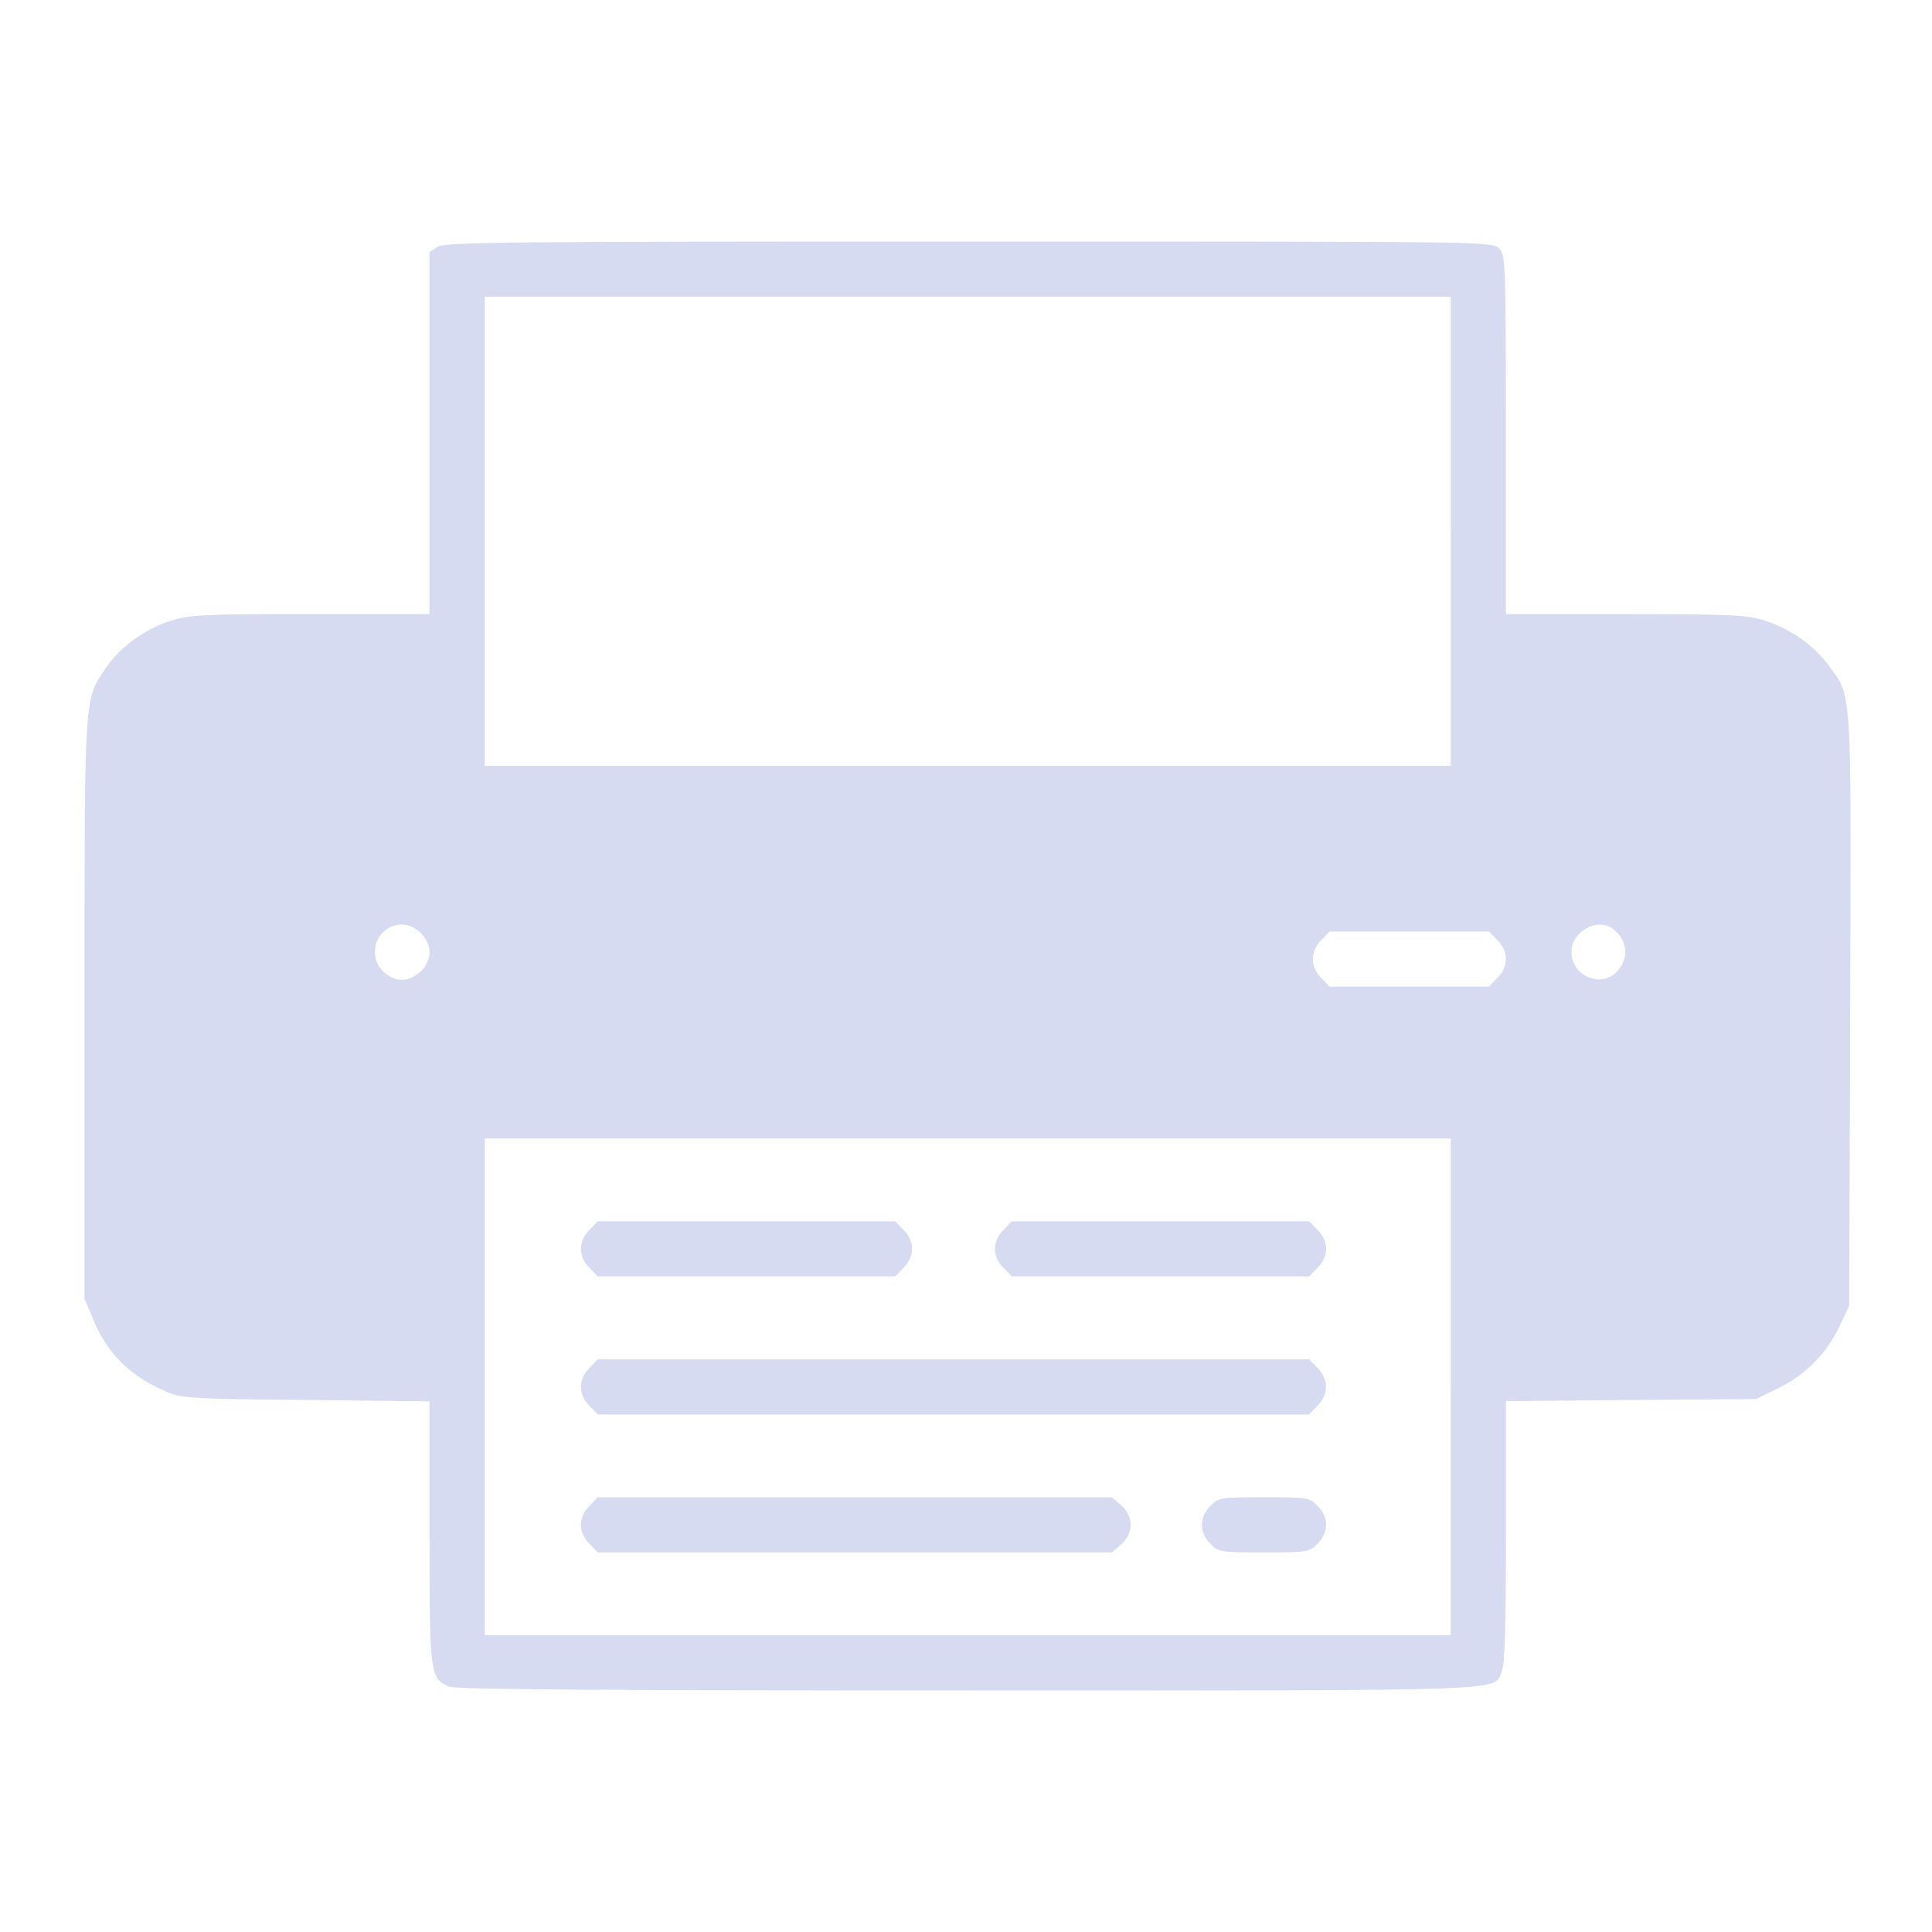
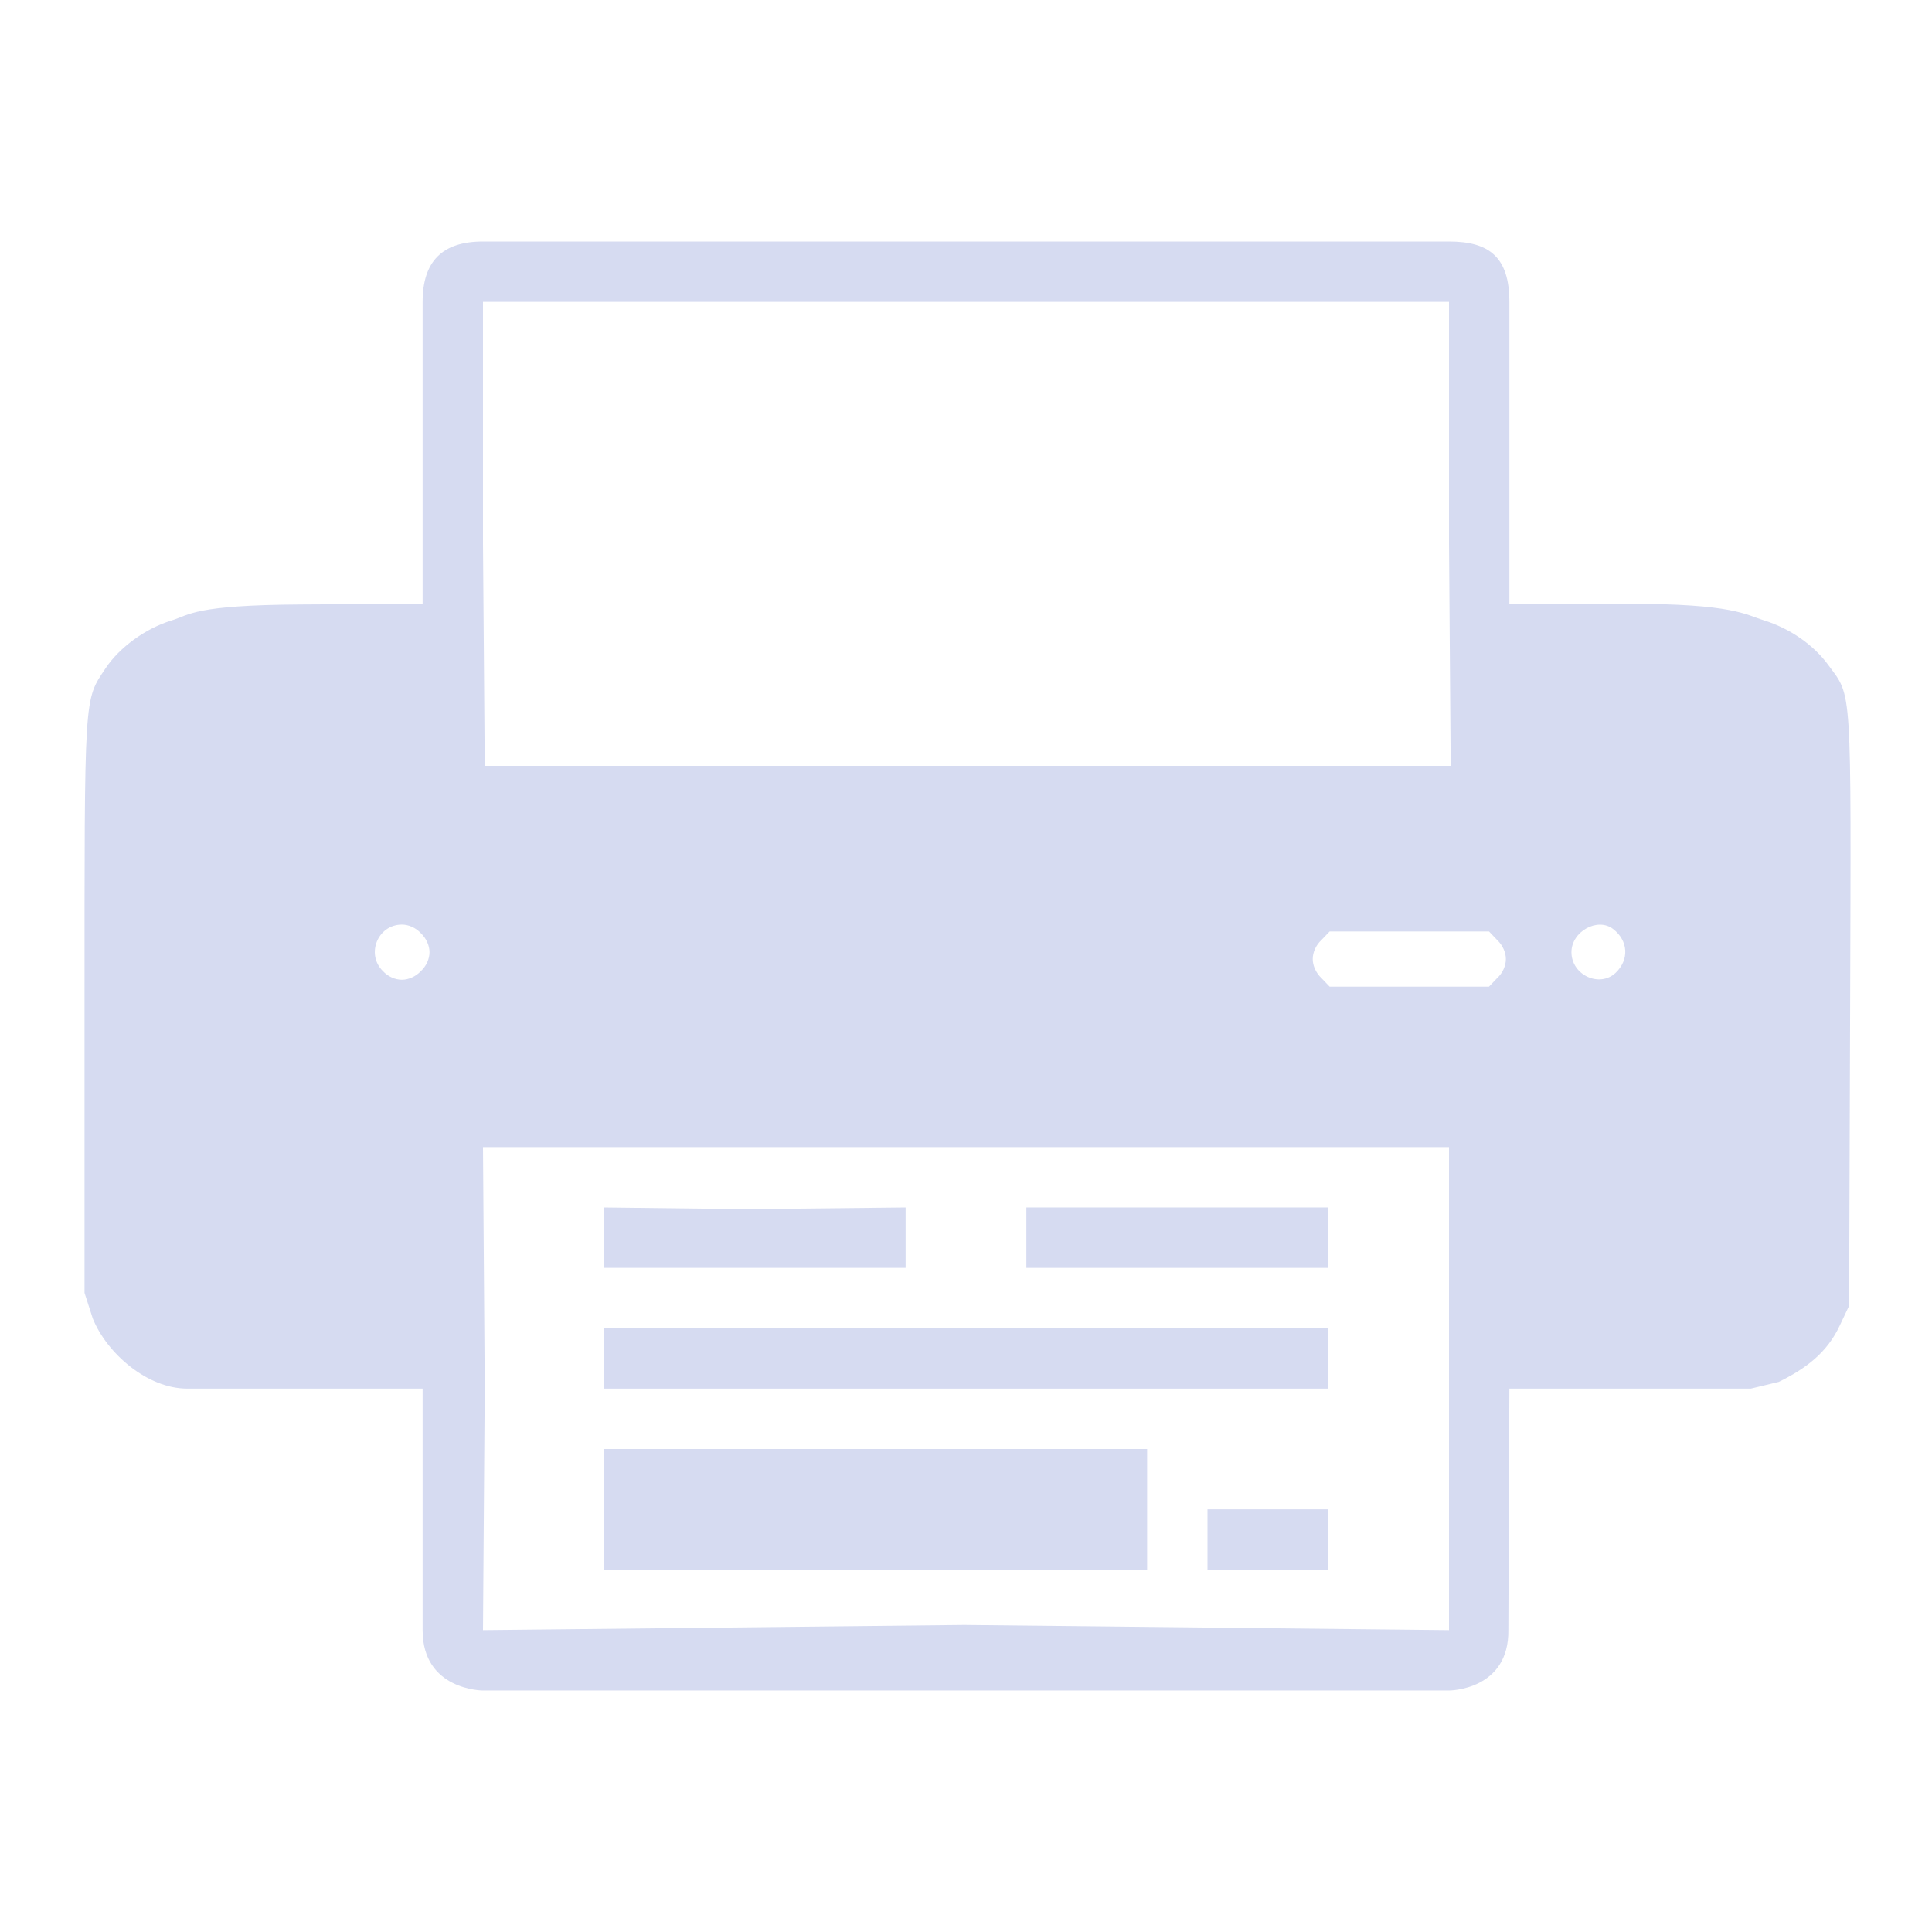
<svg xmlns="http://www.w3.org/2000/svg" width="32" height="32" version="1.1" id="svg12">
  <style id="current-color-scheme" type="text/css">.ColorScheme-Text { color:#d6dbf1; }
</style>
  <g id="22-22-printer" transform="translate(32,10)">
    <rect style="opacity:0.001" width="22" height="22" x="0" y="0" id="rect2" />
-     <path style="stroke-width:0.002;fill-opacity:1;fill:currentColor;" id="path4-9" d="m 5.143,3.061 -0.084,0.057 v 2 1.996 h -1.31 c -1.177,0 -1.333,0.008 -1.543,0.072 -0.286,0.088 -0.571,0.297 -0.724,0.526 -0.24,0.362 -0.233,0.248 -0.233,3.76 v 3.204 l 0.091,0.217 c 0.156,0.385 0.419,0.644 0.823,0.812 0.156,0.069 0.301,0.076 1.535,0.088 l 1.36,0.015 v 1.448 c 0,1.573 0.004,1.608 0.217,1.703 0.065,0.03 1.756,0.042 5.729,0.042 6.129,0 5.794,0.011 5.893,-0.21 0.034,-0.072 0.046,-0.503 0.046,-1.543 v -1.444 l 1.383,-0.011 1.379,-0.011 0.251,-0.122 c 0.301,-0.148 0.533,-0.389 0.674,-0.69 l 0.103,-0.217 0.011,-3.272 C 20.758,7.854 20.77,8.036 20.507,7.678 20.343,7.454 20.084,7.275 19.794,7.183 19.592,7.122 19.425,7.114 18.255,7.114 H 16.945 V 5.133 c 0,-1.931 -0.004,-1.985 -0.076,-2.057 -0.076,-0.076 -0.126,-0.076 -5.859,-0.076 -5.169,-3.98e-4 -5.79,0.007 -5.866,0.061 z M 16.336,6.2 V 8.79 H 11.002 5.669 V 6.2 3.609 H 11.002 16.336 V 6.2 Z M 3.623,10.291 Z m 1.341,0.347 c 0.061,0.057 0.095,0.137 0.095,0.21 0,0.072 -0.034,0.152 -0.095,0.21 -0.057,0.061 -0.137,0.095 -0.21,0.095 -0.072,0 -0.152,-0.034 -0.21,-0.095 -0.19,-0.187 -0.057,-0.514 0.21,-0.514 0.072,-2e-4 0.152,0.034 0.21,0.095 z m 13.166,-0.046 c 0.168,0.13 0.179,0.339 0.027,0.484 -0.179,0.168 -0.488,0.023 -0.488,-0.229 0,-0.228 0.289,-0.388 0.461,-0.255 z m -1.28,0.122 c 0.061,0.057 0.095,0.137 0.095,0.21 0,0.072 -0.034,0.152 -0.095,0.21 l -0.091,0.095 h -0.88 -0.88 l -0.092,-0.095 c -0.061,-0.057 -0.095,-0.137 -0.095,-0.21 0,-0.072 0.034,-0.152 0.095,-0.21 l 0.091,-0.095 h 0.88 0.88 z m -0.514,4.933 V 18.39 H 11.002 5.669 V 15.647 12.904 h 5.333 5.333 v 2.743 z" class="ColorScheme-Text" />
-     <path style="stroke-width:0.002;fill-opacity:1;fill:currentColor;" id="path6-5" d="m 6.826,13.914 c -0.061,0.057 -0.095,0.137 -0.095,0.21 0,0.072 0.034,0.152 0.095,0.21 l 0.091,0.095 h 1.642 1.642 l 0.092,-0.095 c 0.061,-0.057 0.095,-0.137 0.095,-0.21 0,-0.072 -0.034,-0.152 -0.095,-0.21 l -0.092,-0.095 H 8.559 6.917 Z" class="ColorScheme-Text" />
-     <path style="stroke-width:0.002;fill-opacity:1;fill:currentColor;" id="path8-0" d="m 11.397,13.914 c -0.061,0.057 -0.095,0.137 -0.095,0.21 0,0.072 0.034,0.152 0.095,0.21 l 0.091,0.095 h 1.642 1.642 l 0.092,-0.095 c 0.061,-0.057 0.095,-0.137 0.095,-0.21 0,-0.072 -0.034,-0.152 -0.095,-0.21 l -0.092,-0.095 h -1.642 -1.642 z" class="ColorScheme-Text" />
-     <path style="stroke-width:0.002;fill-opacity:1;fill:currentColor;" id="path10-4" d="m 6.826,15.438 c -0.061,0.057 -0.095,0.137 -0.095,0.21 0,0.072 0.034,0.152 0.095,0.21 l 0.091,0.095 h 3.928 3.928 l 0.092,-0.095 c 0.126,-0.122 0.126,-0.297 0,-0.419 l -0.092,-0.095 H 10.845 6.918 Z" class="ColorScheme-Text" />
-     <path style="stroke-width:0.002;fill-opacity:1;fill:currentColor;" id="path12-8" d="m 6.826,16.961 c -0.061,0.057 -0.095,0.137 -0.095,0.21 0,0.072 0.034,0.152 0.095,0.21 l 0.091,0.095 h 2.838 2.838 l 0.103,-0.088 c 0.141,-0.126 0.141,-0.309 0,-0.434 l -0.103,-0.088 H 9.756 6.918 Z" class="ColorScheme-Text" />
-     <path style="stroke-width:0.002;fill-opacity:1;fill:currentColor;" id="path14-7" d="m 13.683,16.961 c -0.061,0.057 -0.095,0.137 -0.095,0.21 0,0.072 0.034,0.152 0.095,0.21 0.088,0.092 0.11,0.095 0.59,0.095 0.48,0 0.503,-0.004 0.59,-0.095 0.061,-0.057 0.095,-0.137 0.095,-0.21 0,-0.072 -0.034,-0.152 -0.095,-0.21 -0.088,-0.092 -0.11,-0.095 -0.59,-0.095 -0.48,0 -0.503,0.004 -0.59,0.095 z" class="ColorScheme-Text" />
+     <path style="fill:currentColor;fill-opacity:1;stroke-width:0.002" id="path4-9" d="m 6,3 v 0 c -0.642,0 -1,0.35 -1,1 v 3 L 3.563,7 C 2.356,7 2.196,7.121 1.981,7.186 1.688,7.274 1.395,7.483 1.239,7.712 0.992,8.074 1,7.96 1,11.472 v 3.204 l 0.094,0.217 c 0.16,0.385 0.43,0.644 0.844,0.812 0.16,0.069 0.309,0.076 1.575,0.088 L 5,15.8 v 2.2 c 0,0.684 0.287,1 1,1 l 5.005,-9.2e-5 L 16,19 c 0.723,0 1,-0.292 1,-1 v -2.209 l 1.515,0.002 1.414,-0.011 0.258,-0.122 c 0.309,-0.148 0.547,-0.389 0.691,-0.69 l 0.106,-0.217 0.012,-3.272 C 21.007,7.854 21.019,8.036 20.749,7.678 20.581,7.454 20.315,7.275 20.018,7.183 19.811,7.122 19.64,7 18.44,7 L 17,7 v -3 c 0,-0.696 -0.278,-1 -1,-1 l -4.991,1.5e-5 z m 10,3 v 3 H 11 6 v -3 -2 h 5 5 z M 4.809,10.638 c 0.062,0.057 0.098,0.137 0.098,0.21 0,0.072 -0.035,0.152 -0.098,0.21 -0.059,0.061 -0.141,0.095 -0.215,0.095 -0.074,0 -0.156,-0.034 -0.215,-0.095 -0.195,-0.187 -0.059,-0.514 0.215,-0.514 0.074,-2e-4 0.156,0.034 0.215,0.095 z m 13.502,-0.046 c 0.172,0.13 0.184,0.339 0.027,0.484 -0.184,0.168 -0.5,0.023 -0.5,-0.229 0,-0.228 0.297,-0.388 0.473,-0.255 z M 16.999,10.714 c 0.062,0.057 0.098,0.137 0.098,0.21 0,0.072 -0.035,0.152 -0.098,0.21 l -0.094,0.095 h -0.902 -0.902 l -0.094,-0.095 c -0.062,-0.057 -0.098,-0.137 -0.098,-0.21 0,-0.072 0.035,-0.152 0.098,-0.21 l 0.094,-0.095 h 0.902 0.902 z M 16,15.215 v 2.785 H 11 6 v -2 -3 h 5 5 v 2 z" class="ColorScheme-Text" />
+     <path style="fill:currentColor;fill-opacity:1;stroke-width:0.002" id="path6-5" d="m 7,14 v 0 0 0.5 l 2,10e-7 1.405,-10e-7 v 0 L 10,14 v 0 0 l -1,-1e-6 z" class="ColorScheme-Text" />
+     <path style="fill:currentColor;fill-opacity:1;stroke-width:0.002" id="path8-0" d="m 11.287,14 v 0 H 11 l 0.489,0.5 H 13 15 v -0.5 0 0 0 h -2 z" class="ColorScheme-Text" />
+     <path style="fill:currentColor;fill-opacity:1;stroke-width:0.002" id="path10-4" d="m 7,15 v 0 0 1 h 4 4 v -0.784 -0.216 0 h -4 z" class="ColorScheme-Text" />
+     <path style="fill:currentColor;fill-opacity:1;stroke-width:0.002" id="path12-8" d="m 7,17 v 0 0 0.5 h 3 2.594 L 12,17 v 0 0 h -2 z" class="ColorScheme-Text" />
+     <path style="fill:currentColor;fill-opacity:1;stroke-width:0.002" id="path14-7" d="M 14.285,17 H 12.984 L 13.581,17.5 H 14.274 15 v -0.5 0 z" class="ColorScheme-Text" />
  </g>
  <defs id="defs16" />
  <g id="printer">
    <rect style="opacity:0.001" width="32" height="32" x="0" y="4.6325681e-08" id="rect7" ry="2.174" />
-     <path style="stroke-width:0.003;fill-opacity:1;fill:currentColor;" id="path4" d="m 7.24,4.091 -0.126,0.086 v 3 2.994 h -1.966 c -1.766,0 -2,0.011 -2.314,0.109 C 2.406,10.411 1.978,10.725 1.749,11.068 1.389,11.611 1.4,11.439 1.4,16.708 v 4.806 l 0.137,0.326 c 0.234,0.577 0.629,0.966 1.234,1.217 0.234,0.103 0.451,0.114 2.303,0.131 L 7.114,23.211 v 2.172 c 0,2.36 0.006,2.412 0.326,2.554 0.097,0.046 2.634,0.063 8.594,0.063 9.194,0 8.691,0.017 8.84,-0.314 0.051,-0.109 0.069,-0.754 0.069,-2.314 v -2.166 l 2.074,-0.017 2.069,-0.017 0.377,-0.183 c 0.452,-0.223 0.8,-0.583 1.011,-1.034 l 0.154,-0.326 0.017,-4.908 c 0.017,-5.44 0.034,-5.166 -0.36,-5.703 -0.246,-0.337 -0.634,-0.606 -1.069,-0.743 -0.303,-0.091 -0.554,-0.103 -2.309,-0.103 H 24.942 V 7.2 c 0,-2.897 -0.006,-2.977 -0.114,-3.086 C 24.714,4 24.639,4 16.039,4 8.286,3.999 7.354,4.011 7.24,4.091 Z M 24.028,8.8 V 12.685 H 16.029 8.029 V 8.8 4.914 h 8 8 V 8.8 Z M 4.96,14.937 Z m 2.011,0.52 c 0.091,0.086 0.143,0.206 0.143,0.314 0,0.109 -0.051,0.229 -0.143,0.314 -0.086,0.091 -0.206,0.143 -0.314,0.143 -0.109,0 -0.229,-0.051 -0.314,-0.143 -0.286,-0.28 -0.086,-0.771 0.314,-0.771 0.109,-2.99e-4 0.229,0.051 0.314,0.143 z m 19.748,-0.069 c 0.251,0.194 0.269,0.509 0.04,0.726 -0.269,0.251 -0.731,0.034 -0.731,-0.343 0,-0.343 0.434,-0.583 0.691,-0.383 z m -1.92,0.183 c 0.091,0.086 0.143,0.206 0.143,0.314 0,0.109 -0.051,0.229 -0.143,0.314 l -0.137,0.143 H 23.343 22.023 L 21.886,16.199 c -0.091,-0.086 -0.143,-0.206 -0.143,-0.314 0,-0.109 0.051,-0.229 0.143,-0.314 l 0.137,-0.143 h 1.32 1.32 z m -0.772,7.4 v 4.114 H 16.029 8.029 V 22.971 18.857 h 8 8 v 4.114 z" class="ColorScheme-Text" />
-     <path style="stroke-width:0.003;fill-opacity:1;fill:currentColor;" id="path6" d="m 9.764,20.371 c -0.091,0.086 -0.143,0.206 -0.143,0.314 0,0.109 0.051,0.229 0.143,0.314 l 0.137,0.143 h 2.463 2.463 l 0.137,-0.143 c 0.091,-0.086 0.143,-0.206 0.143,-0.314 0,-0.109 -0.051,-0.229 -0.143,-0.314 L 14.827,20.228 H 12.364 9.901 Z" class="ColorScheme-Text" />
-     <path style="stroke-width:0.003;fill-opacity:1;fill:currentColor;" id="path8" d="m 16.621,20.371 c -0.091,0.086 -0.143,0.206 -0.143,0.314 0,0.109 0.051,0.229 0.143,0.314 l 0.137,0.143 h 2.463 2.463 l 0.137,-0.143 c 0.091,-0.086 0.143,-0.206 0.143,-0.314 0,-0.109 -0.051,-0.229 -0.143,-0.314 L 21.684,20.228 h -2.463 -2.463 z" class="ColorScheme-Text" />
-     <path style="stroke-width:0.003;fill-opacity:1;fill:currentColor;" id="path10" d="m 9.764,22.657 c -0.091,0.086 -0.143,0.206 -0.143,0.314 0,0.109 0.051,0.229 0.143,0.314 l 0.137,0.143 h 5.891 5.891 l 0.137,-0.143 c 0.189,-0.183 0.189,-0.446 0,-0.629 L 21.684,22.514 H 15.793 9.901 Z" class="ColorScheme-Text" />
-     <path style="stroke-width:0.003;fill-opacity:1;fill:currentColor;" id="path12" d="m 9.764,24.942 c -0.091,0.086 -0.143,0.206 -0.143,0.314 0,0.109 0.051,0.229 0.143,0.314 l 0.137,0.143 h 4.257 4.257 l 0.154,-0.131 c 0.211,-0.189 0.211,-0.463 0,-0.651 L 18.415,24.8 H 14.158 9.901 Z" class="ColorScheme-Text" />
-     <path style="stroke-width:0.003;fill-opacity:1;fill:currentColor;" id="path14" d="m 20.05,24.942 c -0.091,0.086 -0.143,0.206 -0.143,0.314 0,0.109 0.051,0.229 0.143,0.314 0.131,0.137 0.166,0.143 0.886,0.143 0.72,0 0.754,-0.006 0.886,-0.143 0.091,-0.086 0.143,-0.206 0.143,-0.314 0,-0.109 -0.051,-0.229 -0.143,-0.314 -0.131,-0.137 -0.166,-0.143 -0.886,-0.143 -0.72,0 -0.754,0.006 -0.886,0.143 z" class="ColorScheme-Text" />
+     <path style="fill:currentColor;fill-opacity:1;stroke-width:0.003" id="path4" d="m 8,4 v 0 c -0.682,0 -1,0.336 -1,1 v 5 L 4.973,10.012 C 3.208,10.023 3.149,10.182 2.835,10.279 2.406,10.411 1.978,10.725 1.749,11.068 1.389,11.611 1.4,11.439 1.4,16.708 V 21.414 l 0.137,0.426 C 1.771,22.417 2.44,23 3.1,23 h 1.9 2 L 7,27.003 C 7,28 8,28 8,28 c 0,0 2.074,-3.26e-4 8.034,-1.63e-4 C 22,28 24,28 24,28 c 0,0 1,0 0.983,-1.008 L 25,23 h 2 2 l 0.462,-0.111 c 0.452,-0.223 0.8,-0.483 1.011,-0.935 l 0.154,-0.326 0.017,-4.908 c 0.017,-5.44 0.034,-5.166 -0.36,-5.703 -0.246,-0.337 -0.634,-0.606 -1.069,-0.743 C 28.913,10.183 28.72,10 26.966,10 H 25 V 5 c 0,-0.74 -0.333,-1 -1,-1 l -7.961,2.98e-5 z m 16,5 0.028,3.685 H 16.029 8.029 L 8,9 V 5 h 8 8 z M 6.971,15.457 c 0.091,0.086 0.143,0.206 0.143,0.314 0,0.109 -0.051,0.229 -0.143,0.314 -0.086,0.091 -0.206,0.143 -0.314,0.143 -0.109,0 -0.229,-0.051 -0.314,-0.143 -0.286,-0.28 -0.086,-0.771 0.314,-0.771 0.109,-2.99e-4 0.229,0.051 0.314,0.143 z m 19.748,-0.069 c 0.251,0.194 0.269,0.509 0.04,0.726 -0.269,0.251 -0.731,0.034 -0.731,-0.343 0,-0.343 0.434,-0.583 0.691,-0.383 z m -1.92,0.183 c 0.091,0.086 0.143,0.206 0.143,0.314 0,0.109 -0.051,0.229 -0.143,0.314 l -0.137,0.143 H 23.343 22.023 L 21.886,16.199 c -0.091,-0.086 -0.143,-0.206 -0.143,-0.314 0,-0.109 0.051,-0.229 0.143,-0.314 l 0.137,-0.143 h 1.32 1.32 z M 24,23 v 4 L 15.972,26.915 8,27 8.029,22.971 8,19 h 8 8 z" class="ColorScheme-Text" />
+     <path style="fill:currentColor;fill-opacity:1;stroke-width:0.003" id="path6" d="m 10,20 v 0 0 1 h 2.364 2.636 v -1 0 0 0 l -2.636,0.028 z" class="ColorScheme-Text" />
+     <path style="fill:currentColor;fill-opacity:1;stroke-width:0.003" id="path8" d="m 17,20 v 0 0 1 h 2 3 v -1 0 0 0 h -3 z" class="ColorScheme-Text" />
+     <path style="fill:currentColor;fill-opacity:1;stroke-width:0.003" id="path10" d="m 10,22 v 0 0 1 h 6 6 v -1 0 0 h -6 z" class="ColorScheme-Text" />
+     <path style="fill:currentColor;fill-opacity:1;stroke-width:0.003" id="path12" d="m 10,24 v 0 0 2 h 4 5 v -2 0 0 h -5 z" class="ColorScheme-Text" />
+     <path style="fill:currentColor;fill-opacity:1;stroke-width:0.003" id="path14" d="m 20,25 v 0 1 h 1.065 0.935 v -1 0 h -1 -1 z" class="ColorScheme-Text" />
  </g>
</svg>
